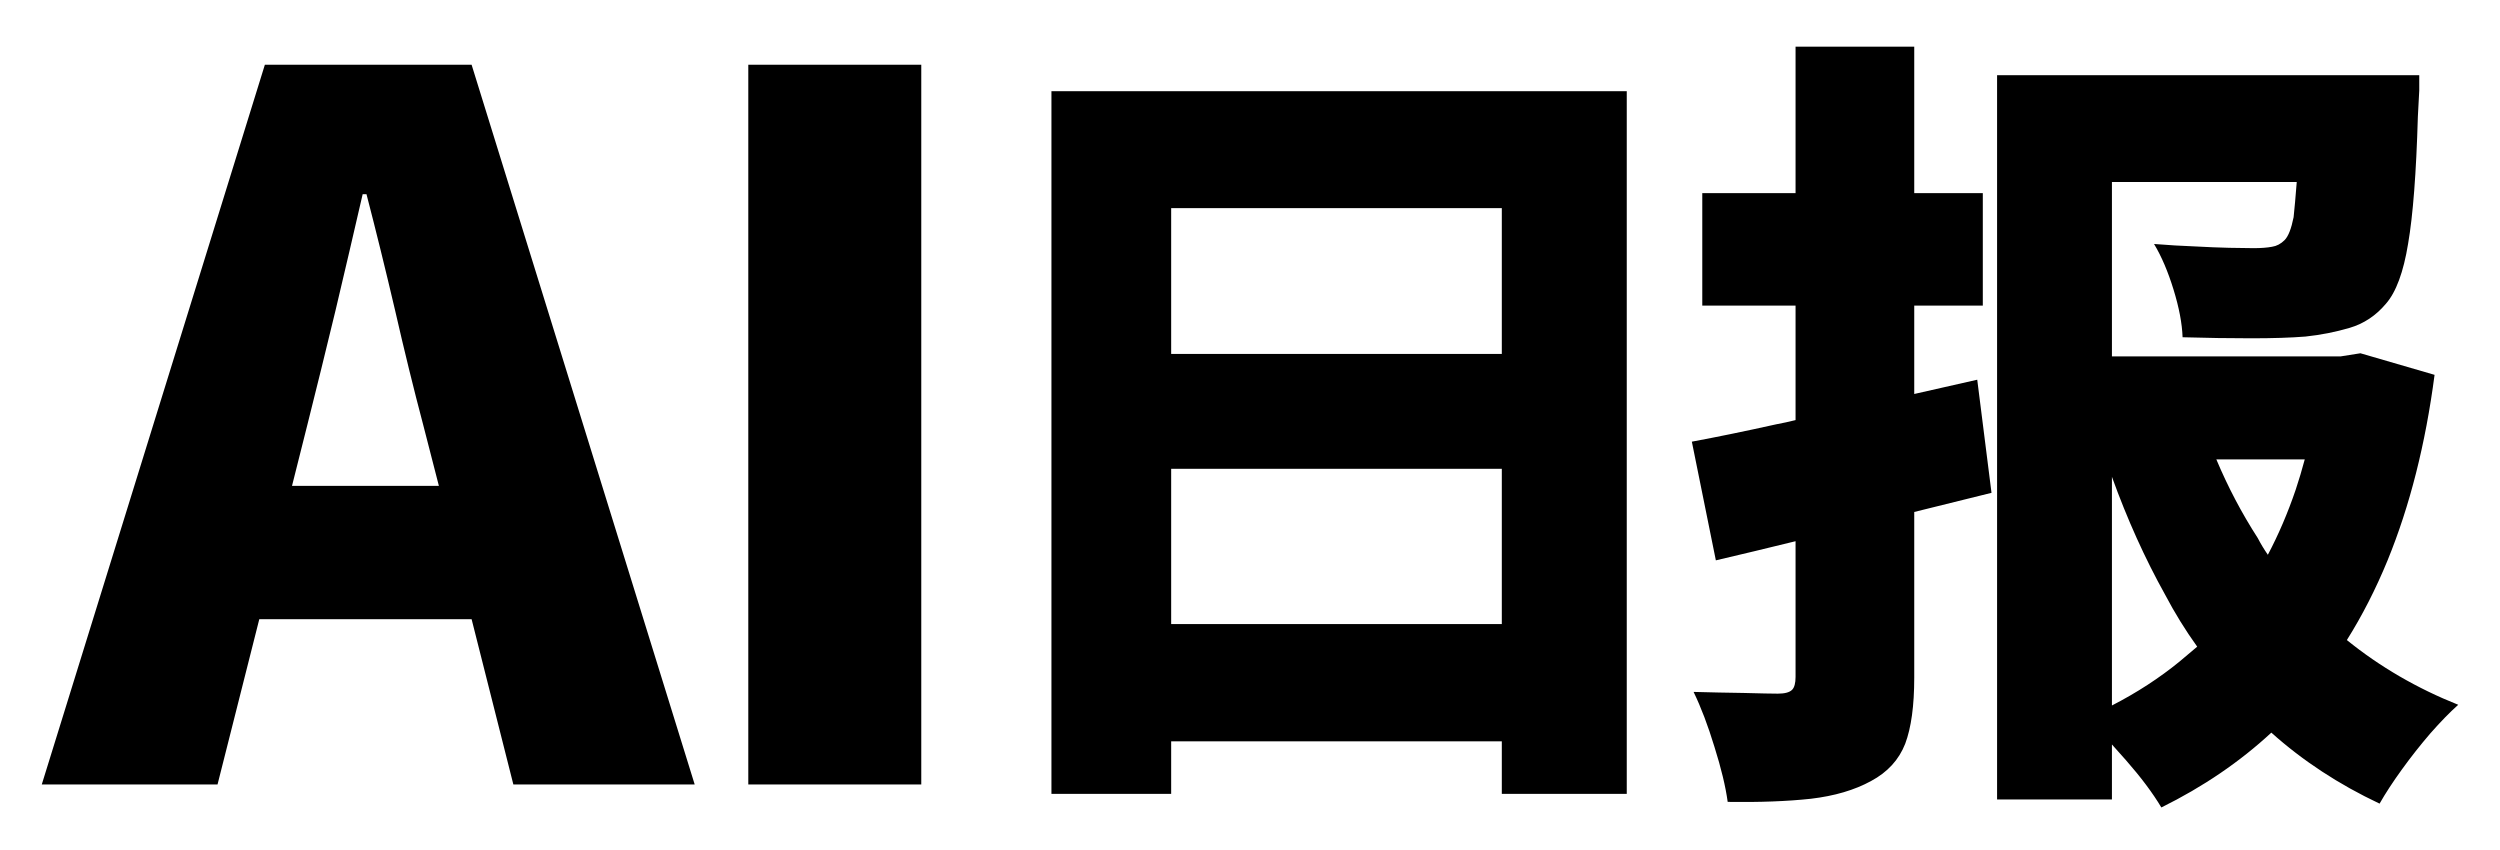
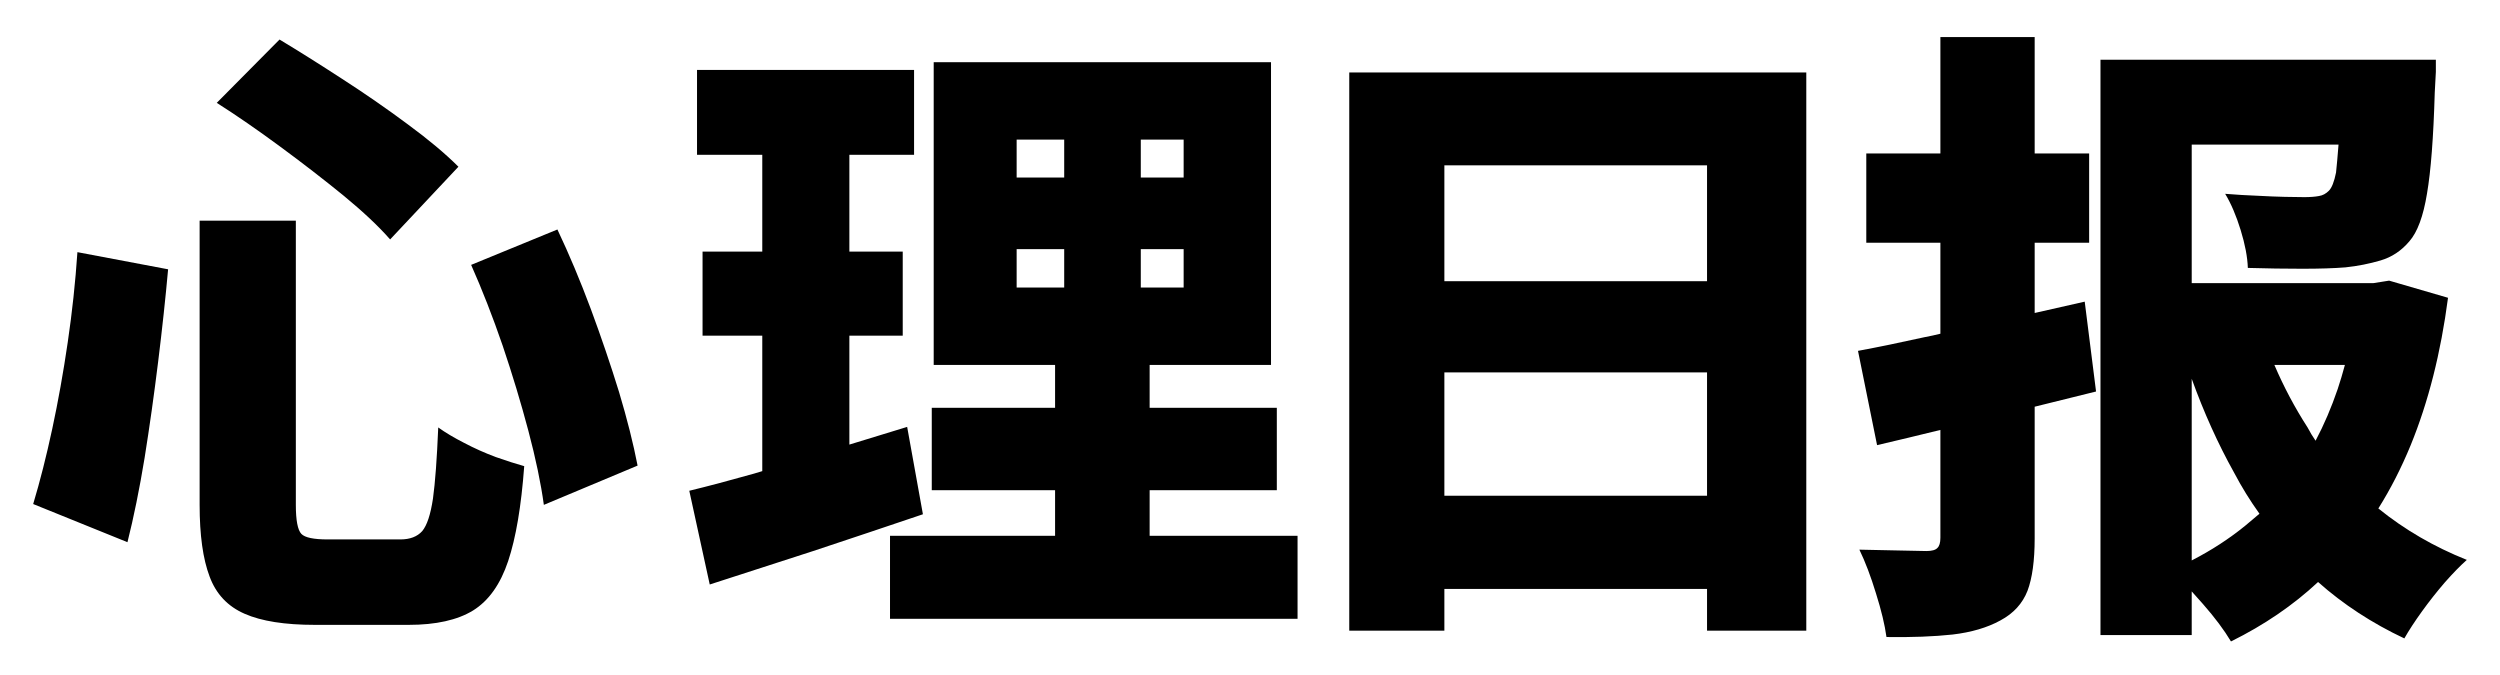
- <svg xmlns="http://www.w3.org/2000/svg" viewBox="0 -122.0 718.3 244.0">
-   <path id="accent" d="M62.5 103.4L12 103.4L76.1-103.4L135.5-103.4L199.6 103.4L147.5 103.4L135.5 55.9L74.5 55.9L62.5 103.4ZM83.9 17.6L126.1 17.6L121.6 0.1Q117.5-15.4 113.5-32.9Q109.4-50.4 105.3-66.2L105.3-66.2L104.2-66.2Q100.5-50.1 96.4-32.8Q92.2-15.4 88.3 0.1L88.3 0.1L83.9 17.6Z M264.7 103.4L215.0 103.4L215.0-103.4L264.7-103.4L264.7 103.4Z" />
-   <path id="ink" d="M302.1 106.1L302.1-95.8L467.4-95.8L467.4 106.1L431.5 106.1L431.5 91.0L336.5 91.0L336.5 106.1L302.1 106.1ZM336.5 57.3L431.5 57.3L431.5 12.7L336.5 12.7L336.5 57.3ZM336.5-20.3L431.5-20.3L431.5-62.2L336.5-62.2L336.5-20.3Z M573.8 107.7L573.8-100.4L695.1-100.4L695.1-96.0Q694.9-91.5 694.7-88.5L694.7-88.5Q694.0-64.2 691.9-52.0Q689.9-39.7 685.5-34.7Q681.2-29.6 675.1-27.8Q669.0-26.0 662.4-25.3L662.4-25.3Q656.2-24.8 646.8-24.8Q637.4-24.8 627.1-25.1L627.1-25.1Q626.9-31.0 624.5-38.8Q622.1-46.6 618.9-51.9L618.9-51.9Q625.1-51.4 630.6-51.2Q636.1-50.9 640.5-50.8Q645.0-50.7 647.5-50.7L647.5-50.7Q650.7-50.7 652.8-51.1Q654.8-51.4 656.4-53.0Q658.0-54.6 659.0-59.6L659.0-59.6Q659.4-63.3 659.9-69.7L659.9-69.7L606.8-69.7L606.8-19.6L672.5-19.6L678.2-20.5L699.5-14.3Q695.6 15.5 686.0 39.0L686.0 39.0Q680.9 51.4 674.3 61.9L674.3 61.9Q688.5 73.4 706.3 80.5L706.3 80.5Q702.7 83.7 698.3 88.7Q694.0 93.7 690.1 99.1Q686.2 104.5 683.7 108.9L683.7 108.9Q666.1 100.6 652.6 88.5L652.6 88.5Q639.0 101.1 621.0 110L621.0 110Q617.3 103.8 610.9 96.5L610.9 96.5Q608.8 94.2 606.8 91.9L606.8 91.9L606.8 107.7L573.8 107.7ZM493.0 39.0L486.1 4.9Q496.9 2.9 510.4-0.1L510.4-0.1Q513.1-0.6 515.9-1.3L515.9-1.3L515.9-34.2L489.1-34.2L489.1-66.5L515.9-66.5L515.9-108.6L550.0-108.6L550.0-66.5L569.7-66.5L569.7-34.2L550.0-34.2L550.0-8.8Q559.1-10.9 568.1-12.9L568.1-12.9L572.2 19.6Q561.2 22.3 550.0 25.1L550.0 25.1L550.0 72.7Q550.0 84.8 547.4 91.7Q544.7 98.6 537.6 102.4Q530.5 106.3 520.3 107.5Q510.2 108.6 496.4 108.4L496.4 108.4Q495.5 101.8 492.6 92.6Q489.8 83.4 486.6 76.8L486.6 76.8Q493.7 77.0 501.0 77.1Q508.3 77.3 510.8 77.3L510.8 77.3Q513.8 77.3 514.9 76.2Q515.9 75.2 515.9 72.5L515.9 72.5L515.9 33.5Q503.7 36.5 493.0 39.0L493.0 39.0ZM631.3 63.8L631.3 63.8Q626.2 56.7 622.1 48.9L622.1 48.9Q613.4 33.3 606.8 15.0L606.8 15.0L606.8 80.7Q617.5 75.2 626.2 68.1L626.2 68.1Q628.7 66.0 631.3 63.8ZM662.2 10.0L636.8 10.0Q641.8 21.9 648.7 32.6L648.7 32.6Q650.0 35.1 651.6 37.4L651.6 37.4Q656.2 28.7 659.6 18.7L659.6 18.7Q661.0 14.5 662.2 10.0L662.2 10.0Z" />
+ <svg xmlns="http://www.w3.org/2000/svg" viewBox="0 -122.0 904.2 244.0">
+   <path id="accent" d="M72.2 60.6L72.2-42.2L107.0-42.2L107.0 60.6Q107.0 69.0 109.0 71.1Q110.9 73.1 118.5 73.1L118.5 73.1L144.8 73.1Q150.0 73.1 152.7 70.1Q155.3 67.0 156.6 58.3Q157.8 49.6 158.5 32.6L158.5 32.6Q162.4 35.4 167.9 38.2Q173.4 41.1 179.3 43.3Q185.3 45.4 189.6 46.6L189.6 46.6Q188.0 68.3 183.8 80.9Q179.6 93.5 171.1 98.8Q162.6 104.0 147.8 104.0L147.8 104.0L113.9 104.0Q97.6 104.0 88.5 100.0Q79.3 96.0 75.8 86.5Q72.2 77.0 72.2 60.6L72.2 60.6ZM28.0-30.8L28.0-30.8L60.8-24.6Q59.4-9.0 57.2 8.8Q55.0 26.7 52.3 43.6Q49.5 60.6 46.1 74.1L46.1 74.1L12 60.3Q15.7 48.0 18.9 33.1Q22.1 18.2 24.5 1.8Q26.9-14.5 28.0-30.8ZM170.4-26.2L170.4-26.2L201.6-39.0Q208.0-25.5 213.7-10.2Q219.4 5.2 223.9 19.8Q228.3 34.5 230.6 46.4L230.6 46.4L196.7 60.6Q195.1 48.9 191.1 33.8Q187.1 18.7 181.8 3.0Q176.4-12.7 170.4-26.2ZM78.4-84.8L78.4-84.8L101.1-107.7Q111.4-101.5 123.7-93.5Q136.1-85.5 147.4-77.1Q158.7-68.8 165.8-61.7L165.8-61.7L141.1-35.4Q134.9-42.5 124.2-51.3Q113.4-60.1 101.3-69.0Q89.1-78.0 78.4-84.8Z M337.7 10.0L337.7-99.5L459.7-99.5L459.7 10.0L415.8 10.0L415.8 25.5L461.8 25.5L461.8 55.3L415.8 55.3L415.8 71.8L469.3 71.8L469.3 101.8L321.9 101.8L321.9 71.8L381.6 71.8L381.6 55.3L337.0 55.3L337.0 25.5L381.6 25.5L381.6 10.0L337.7 10.0ZM252.1-66.0L252.1-96.7L330.6-96.7L330.6-66.0L307.2-66.0L307.2-31.0L326.5-31.0L326.5-0.6L307.2-0.6L307.2 38.8Q317.8 35.6 328.1 32.4L328.1 32.4L333.8 64.0Q314.3 70.6 294.1 77.3Q273.8 83.9 256.7 89.4L256.7 89.4L249.3 55.5Q259.6 53.0 272.7 49.3L272.7 49.3Q274.1 48.9 275.7 48.4L275.7 48.4L275.7-0.6L254.1-0.6L254.1-31.0L275.7-31.0L275.7-66.0L252.1-66.0ZM384.9-31.9L367.7-31.9L367.7-18.0L384.9-18.0L384.9-31.9ZM384.9-71.5L367.7-71.5L367.7-57.8L384.9-57.8L384.9-71.5ZM428.1-31.9L412.6-31.9L412.6-18.0L428.1-18.0L428.1-31.9ZM428.1-71.5L412.6-71.5L412.6-57.8L428.1-57.8L428.1-71.5Z" />
+   <path id="ink" d="M488.0 106.1L488.0-95.8L653.3-95.8L653.3 106.1L617.4 106.1L617.4 91.0L522.4 91.0L522.4 106.1L488.0 106.1ZM522.4 57.3L617.4 57.3L617.4 12.7L522.4 12.7L522.4 57.3ZM522.4-20.3L617.4-20.3L617.4-62.2L522.4-62.2L522.4-20.3Z M759.7 107.7L759.7-100.4L881.0-100.4L881.0-96.0Q880.8-91.5 880.6-88.5L880.6-88.5Q879.9-64.2 877.8-52.0Q875.8-39.7 871.4-34.7Q867.1-29.6 861.0-27.8Q854.9-26.0 848.3-25.3L848.3-25.3Q842.1-24.8 832.7-24.8Q823.3-24.8 813.0-25.1L813.0-25.1Q812.8-31.0 810.4-38.8Q808.0-46.6 804.8-51.9L804.8-51.9Q811.0-51.4 816.5-51.2Q822.0-50.9 826.4-50.8Q830.9-50.7 833.4-50.7L833.4-50.7Q836.6-50.7 838.7-51.1Q840.7-51.4 842.3-53.0Q843.9-54.6 844.9-59.6L844.9-59.6Q845.3-63.3 845.8-69.7L845.8-69.7L792.7-69.7L792.7-19.6L858.4-19.6L864.1-20.5L885.4-14.3Q881.5 15.5 871.9 39.0L871.9 39.0Q866.8 51.4 860.2 61.9L860.2 61.9Q874.4 73.4 892.2 80.5L892.2 80.5Q888.6 83.7 884.2 88.7Q879.9 93.7 876.0 99.1Q872.1 104.5 869.6 108.9L869.6 108.9Q852.0 100.6 838.4 88.5L838.4 88.5Q824.9 101.1 806.9 110L806.9 110Q803.2 103.8 796.8 96.5L796.8 96.5Q794.7 94.2 792.7 91.9L792.7 91.9L792.7 107.7L759.7 107.7ZM678.9 39.0L672.0 4.9Q682.8 2.9 696.3-0.1L696.3-0.1Q699.0-0.6 701.8-1.3L701.8-1.3L701.8-34.2L675.0-34.2L675.0-66.5L701.8-66.5L701.8-108.6L735.9-108.6L735.9-66.5L755.6-66.5L755.6-34.2L735.9-34.2L735.9-8.8Q745.0-10.9 754.0-12.9L754.0-12.9L758.1 19.6Q747.1 22.3 735.9 25.1L735.9 25.1L735.9 72.7Q735.9 84.8 733.3 91.7Q730.6 98.6 723.5 102.4Q716.4 106.3 706.2 107.5Q696.1 108.6 682.3 108.4L682.3 108.4Q681.4 101.8 678.5 92.6Q675.7 83.4 672.5 76.8L672.5 76.8Q679.6 77.0 686.9 77.1Q694.2 77.3 696.7 77.3L696.7 77.3Q699.7 77.3 700.7 76.2Q701.8 75.2 701.8 72.5L701.8 72.5L701.8 33.5Q689.6 36.5 678.9 39.0L678.9 39.0ZM817.2 63.8L817.2 63.8Q812.1 56.7 808.0 48.9L808.0 48.9Q799.3 33.3 792.7 15.0L792.7 15.0L792.7 80.7Q803.4 75.2 812.1 68.1L812.1 68.1Q814.6 66.0 817.2 63.8ZM848.1 10.0L822.6 10.0Q827.7 21.9 834.6 32.6L834.6 32.6Q835.9 35.1 837.5 37.4L837.5 37.4Q842.1 28.7 845.5 18.7L845.5 18.7Q846.9 14.5 848.1 10.0L848.1 10.0Z" />
</svg>
